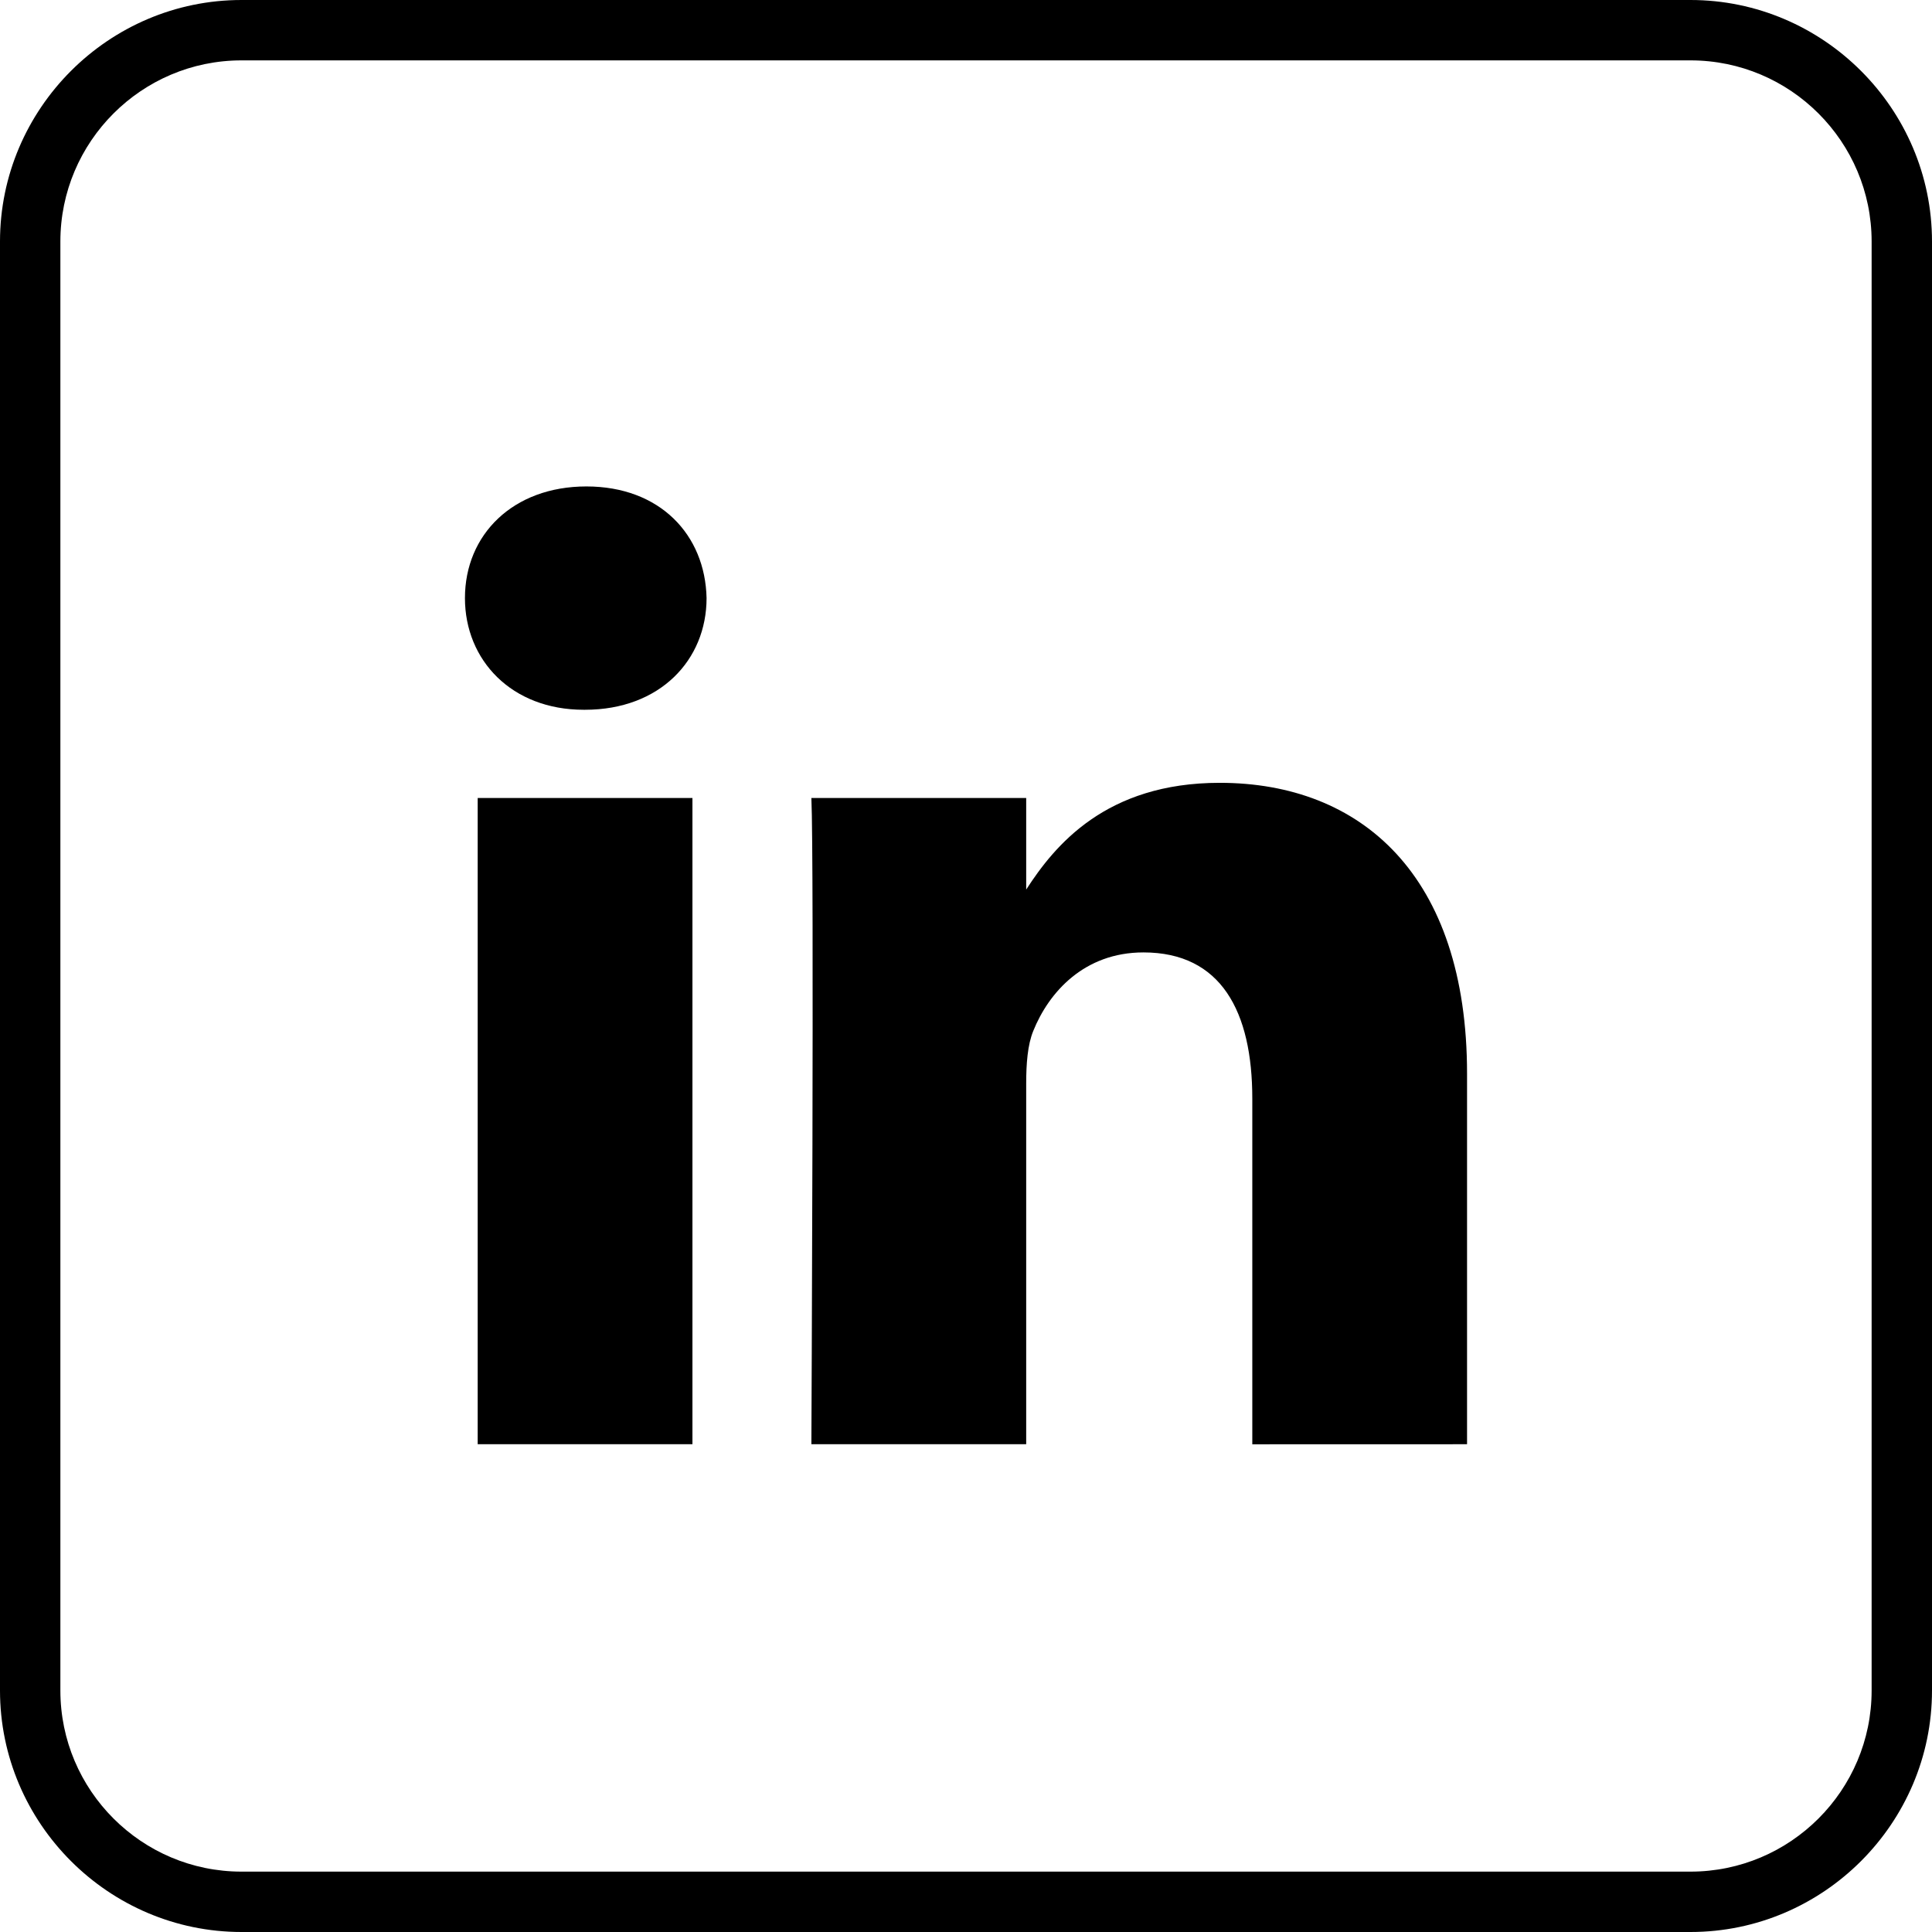
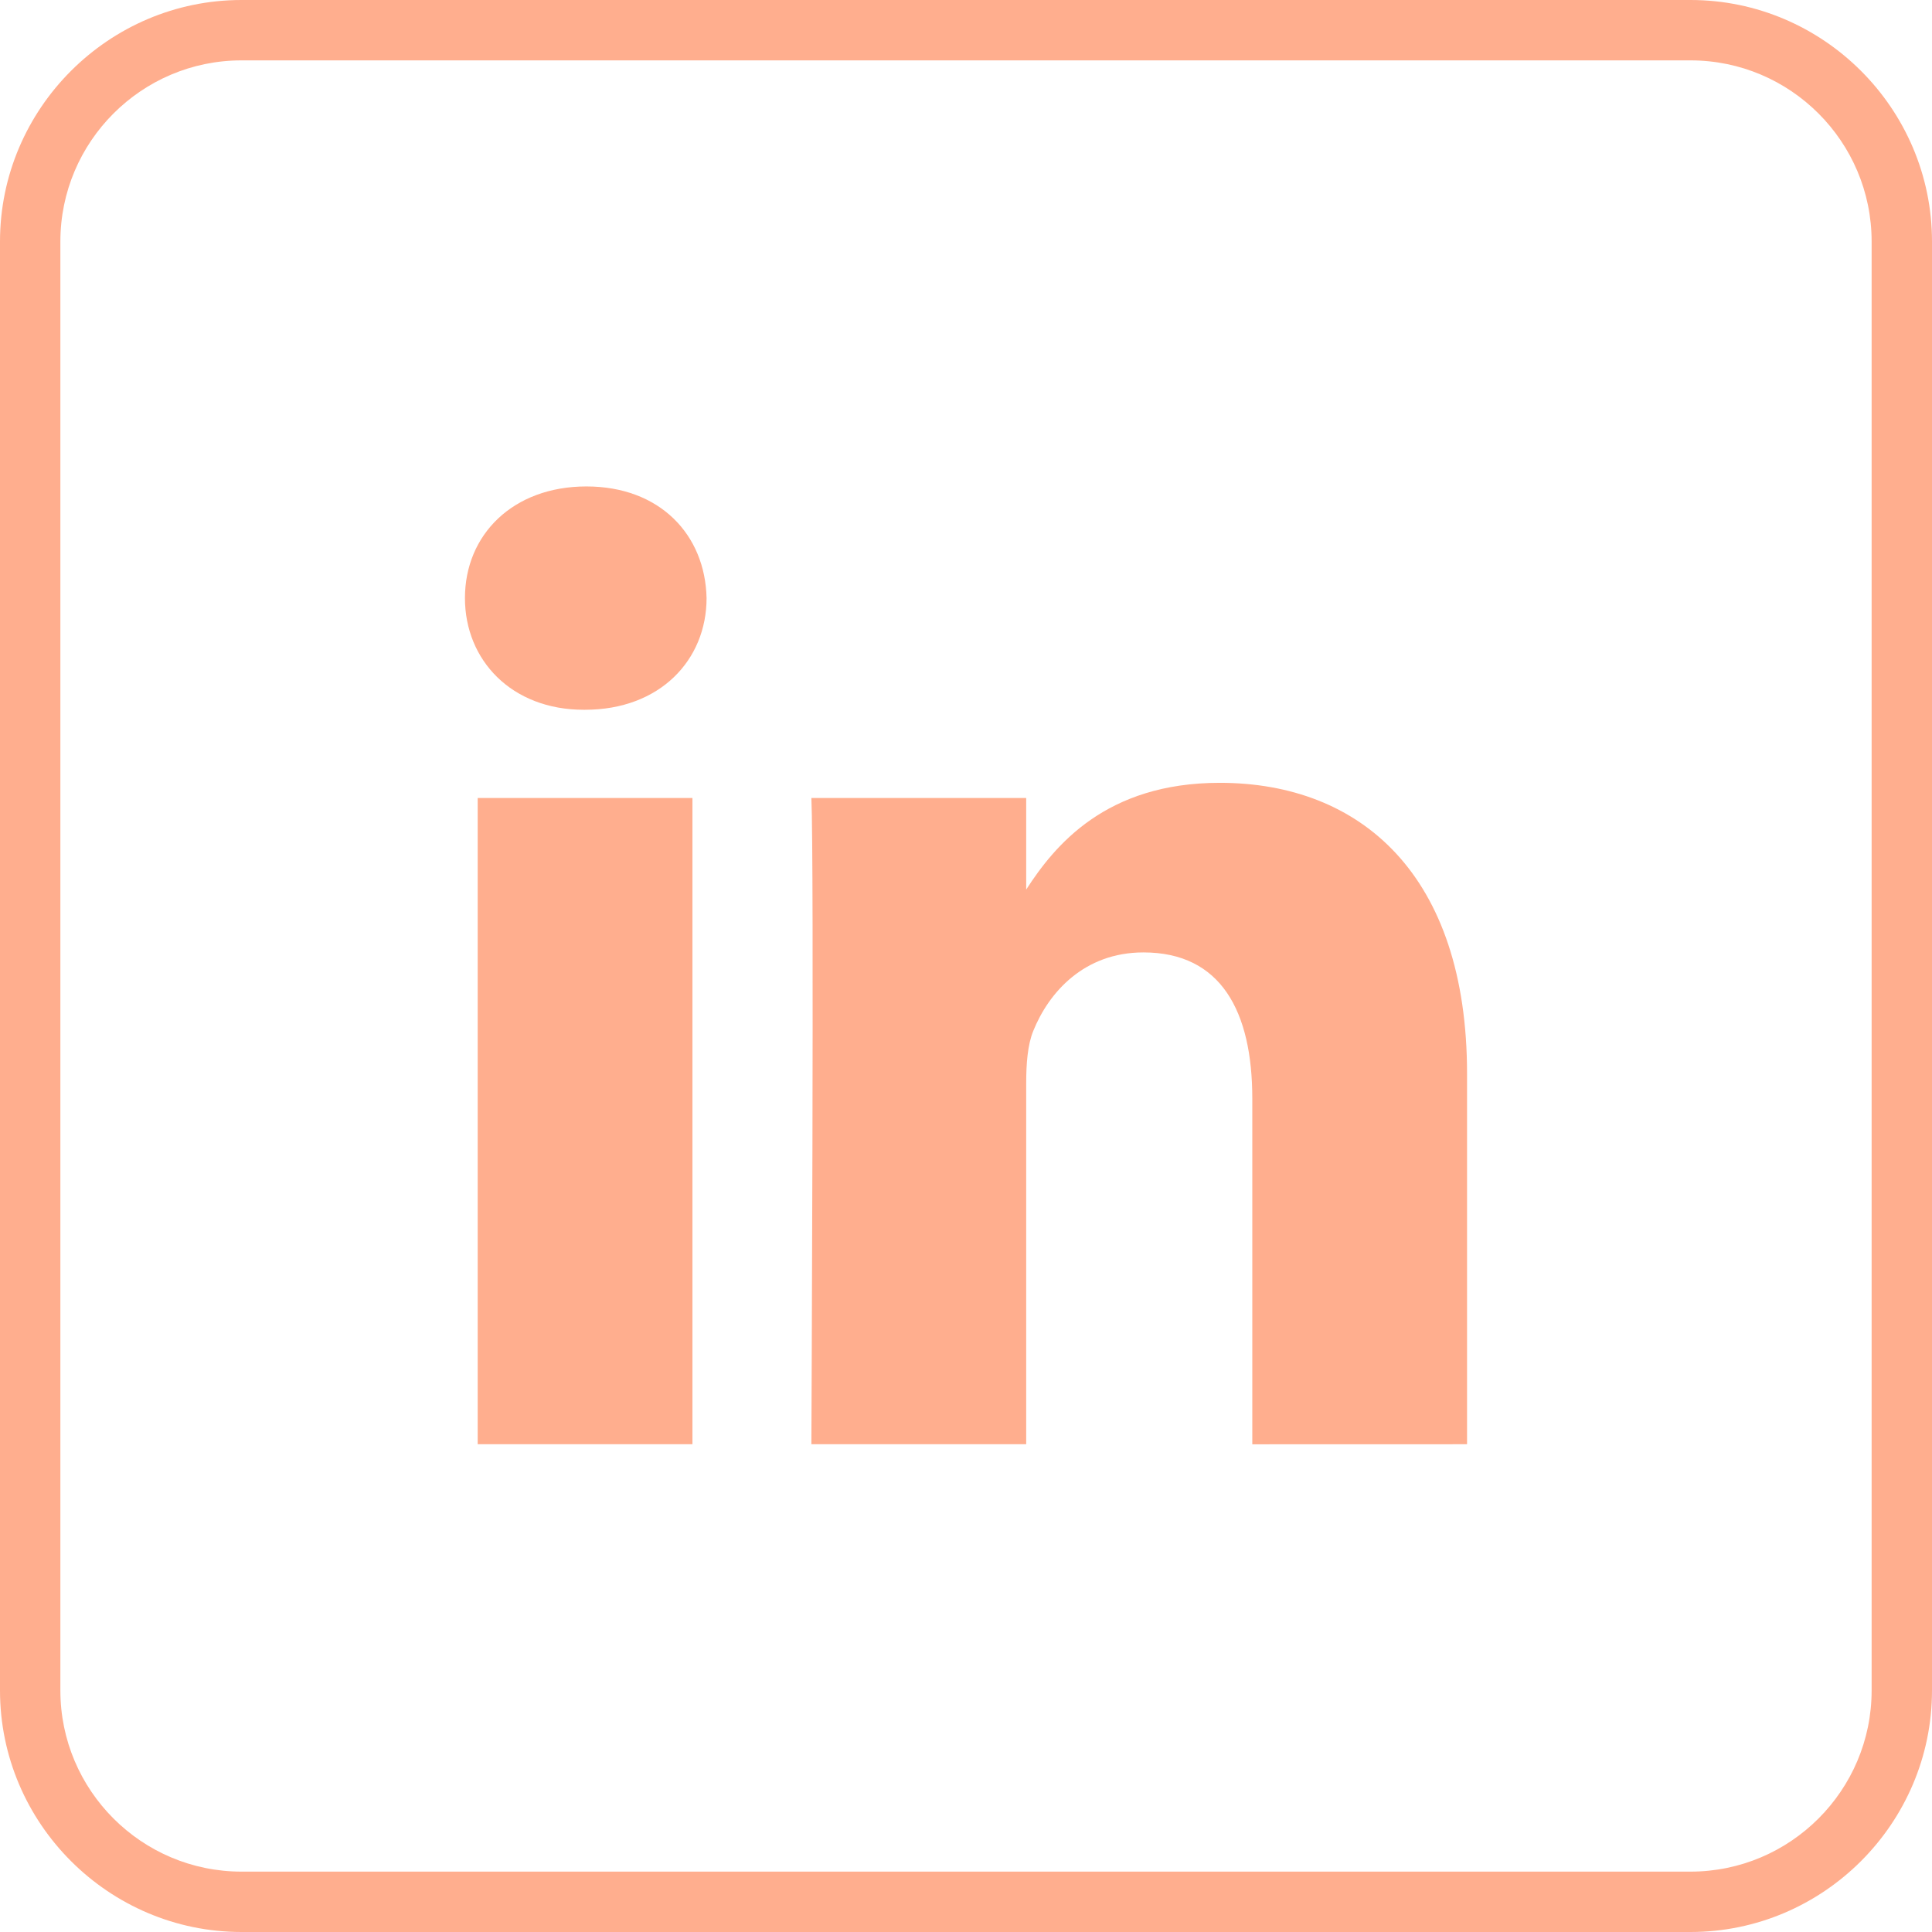
- <svg xmlns="http://www.w3.org/2000/svg" enable-background="new 0 0 32 32" version="1.1" viewBox="0 0 32 32" xml:space="preserve">
+ <svg xmlns="http://www.w3.org/2000/svg" style="fill:#FFAE8E;" enable-background="new 0 0 32 32" version="1.1" viewBox="0 0 32 32" xml:space="preserve">
  <g id="Outline_Color_copy_2">
    <path d="M28,1c1.654,0,3,1.346,3,3v24c0,1.654-1.346,3-3,3H4c-1.654,0-3-1.346-3-3V4c0-1.654,1.346-3,3-3H28 M28,0H4   C1.8,0,0,1.8,0,4v24c0,2.2,1.8,4,4,4h24c2.2,0,4-1.8,4-4V4C32,1.8,30.2,0,28,0L28,0z" />
    <path d="M24.299,23.921v-6.137c0-3.288-1.755-4.818-4.096-4.818c-1.889,0-2.735,1.039-3.206,1.768v-1.517h-3.558   c0.047,1.005,0,10.704,0,10.704h3.558v-5.978c0-0.319,0.023-0.639,0.117-0.867c0.257-0.639,0.842-1.301,1.825-1.301   c1.288,0,1.803,0.981,1.803,2.42v5.727L24.299,23.921L24.299,23.921z M9.69,11.756c1.24,0,2.013-0.823,2.013-1.85   c-0.023-1.05-0.773-1.849-1.99-1.849S7.701,8.856,7.701,9.906c0,1.028,0.772,1.85,1.967,1.85H9.69z M11.469,23.921V13.217H7.912   v10.704H11.469z" />
  </g>
</svg>
